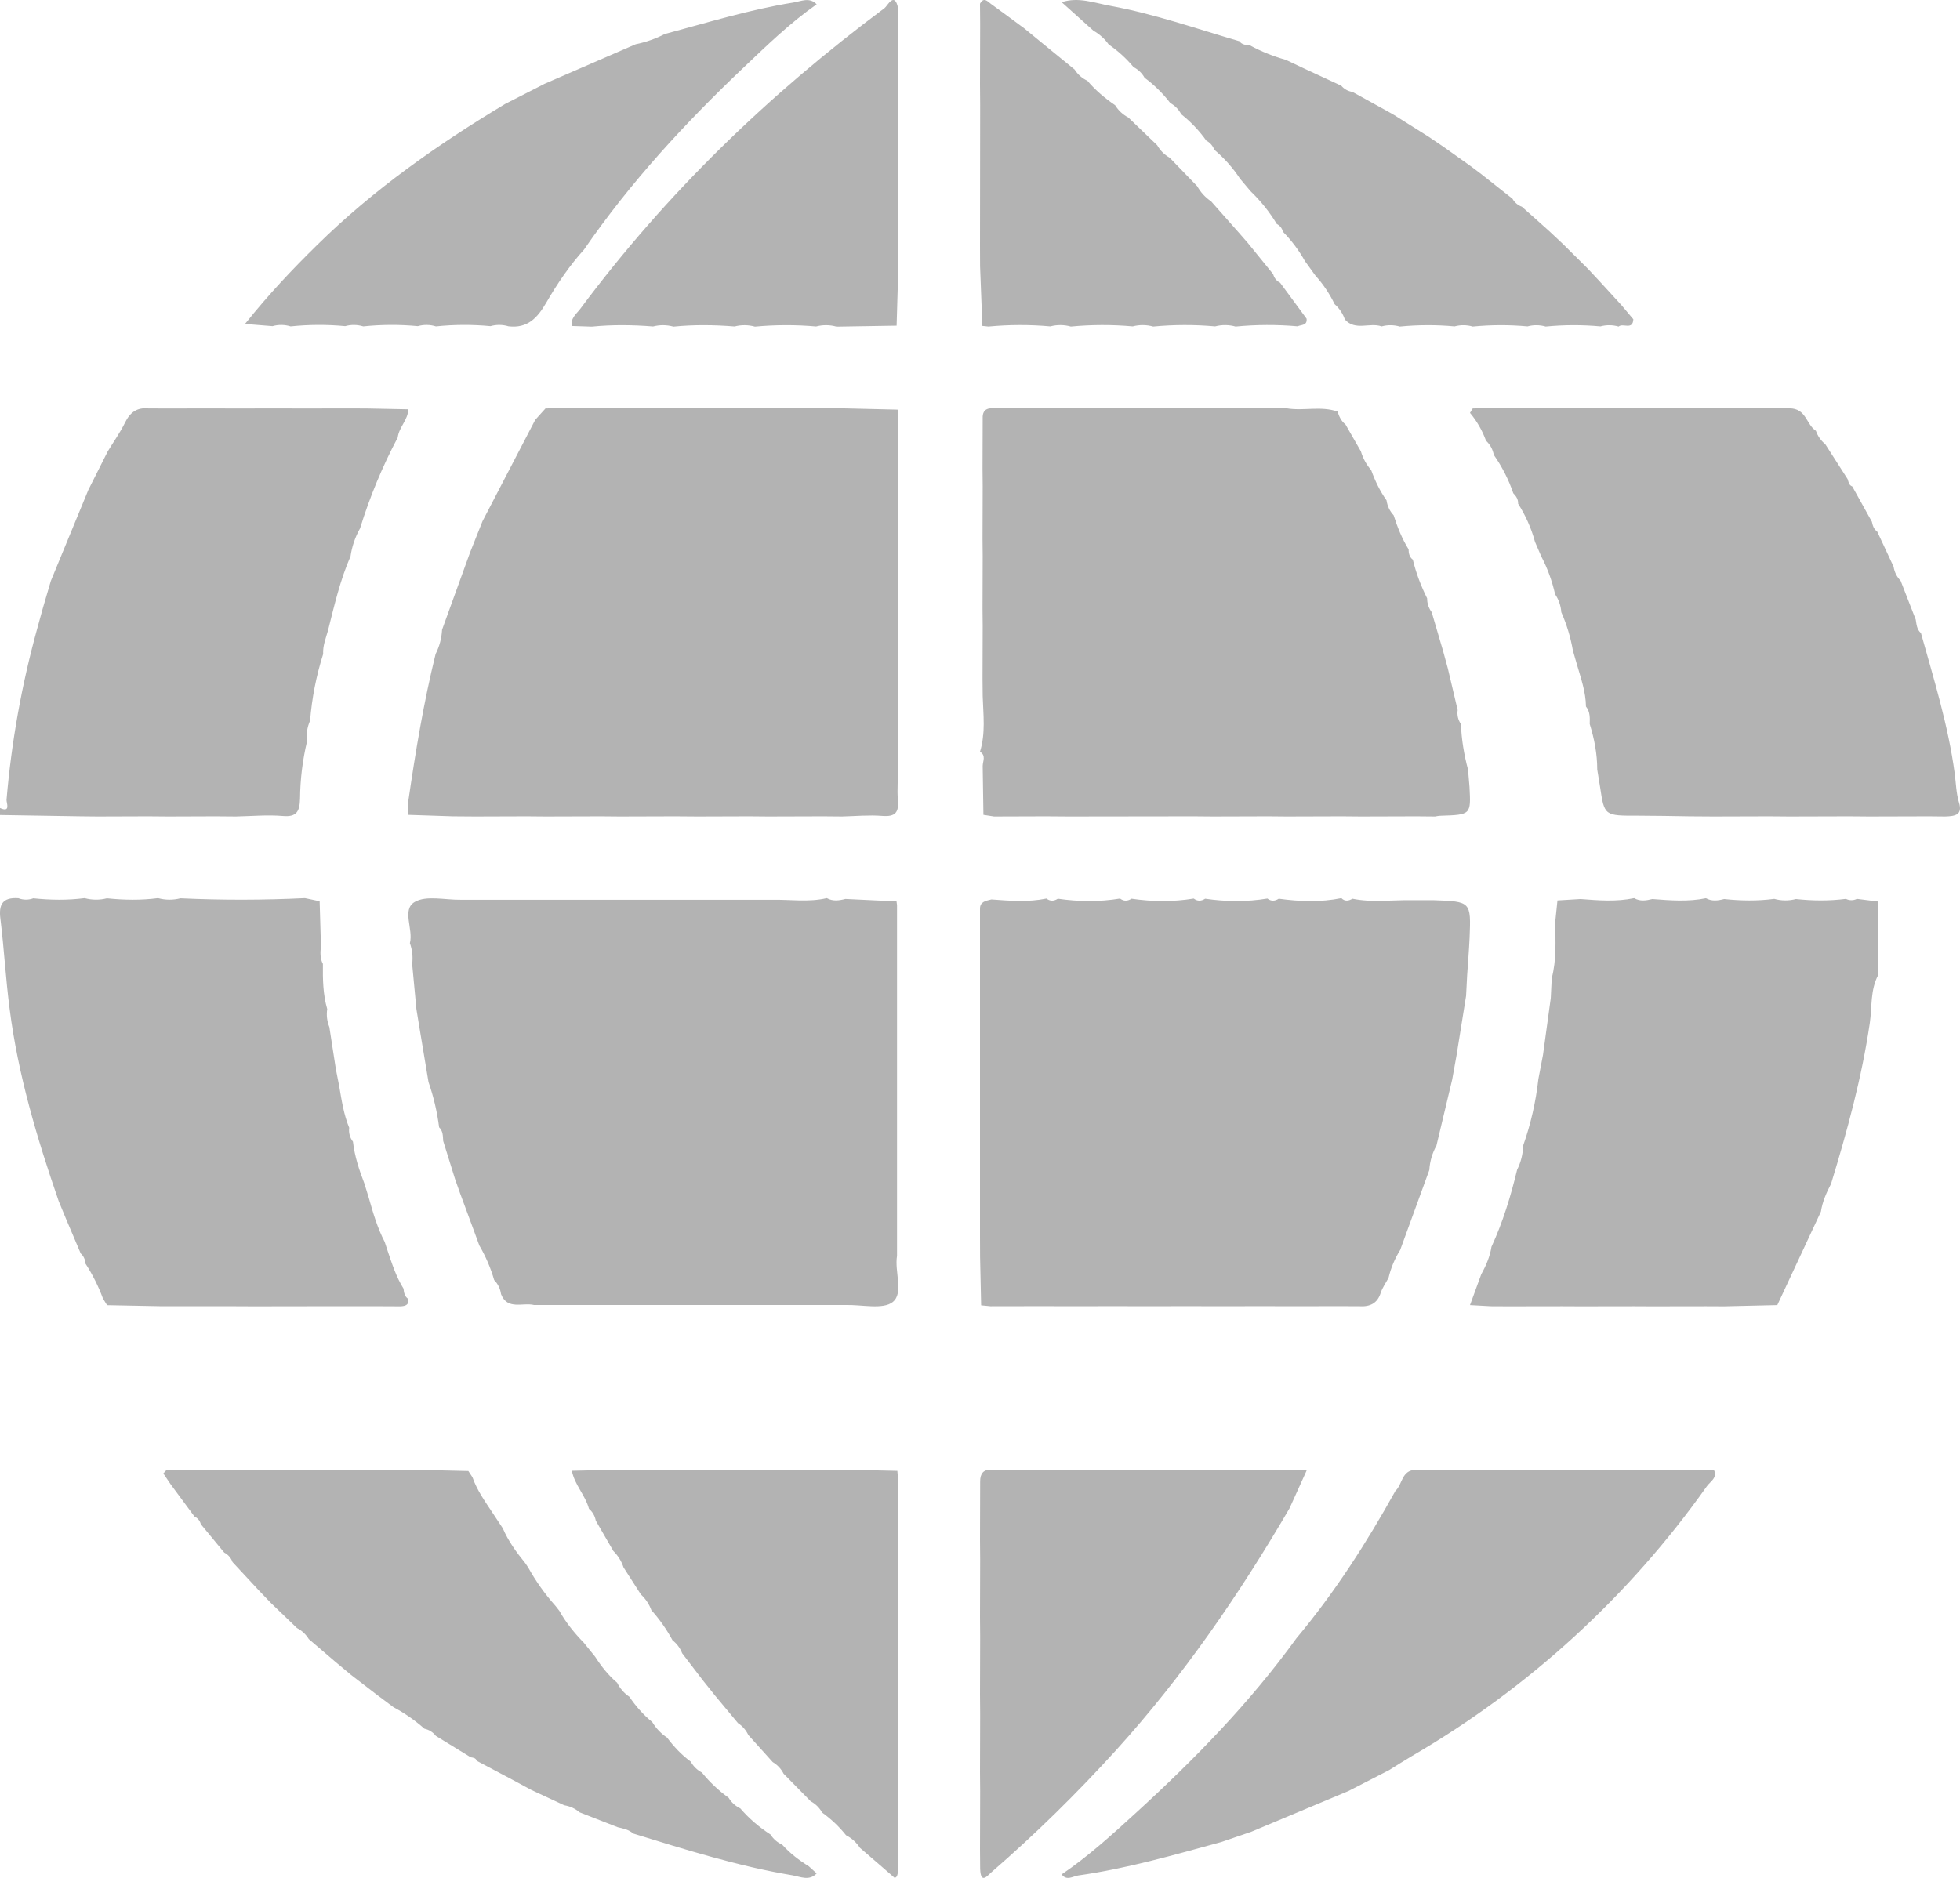
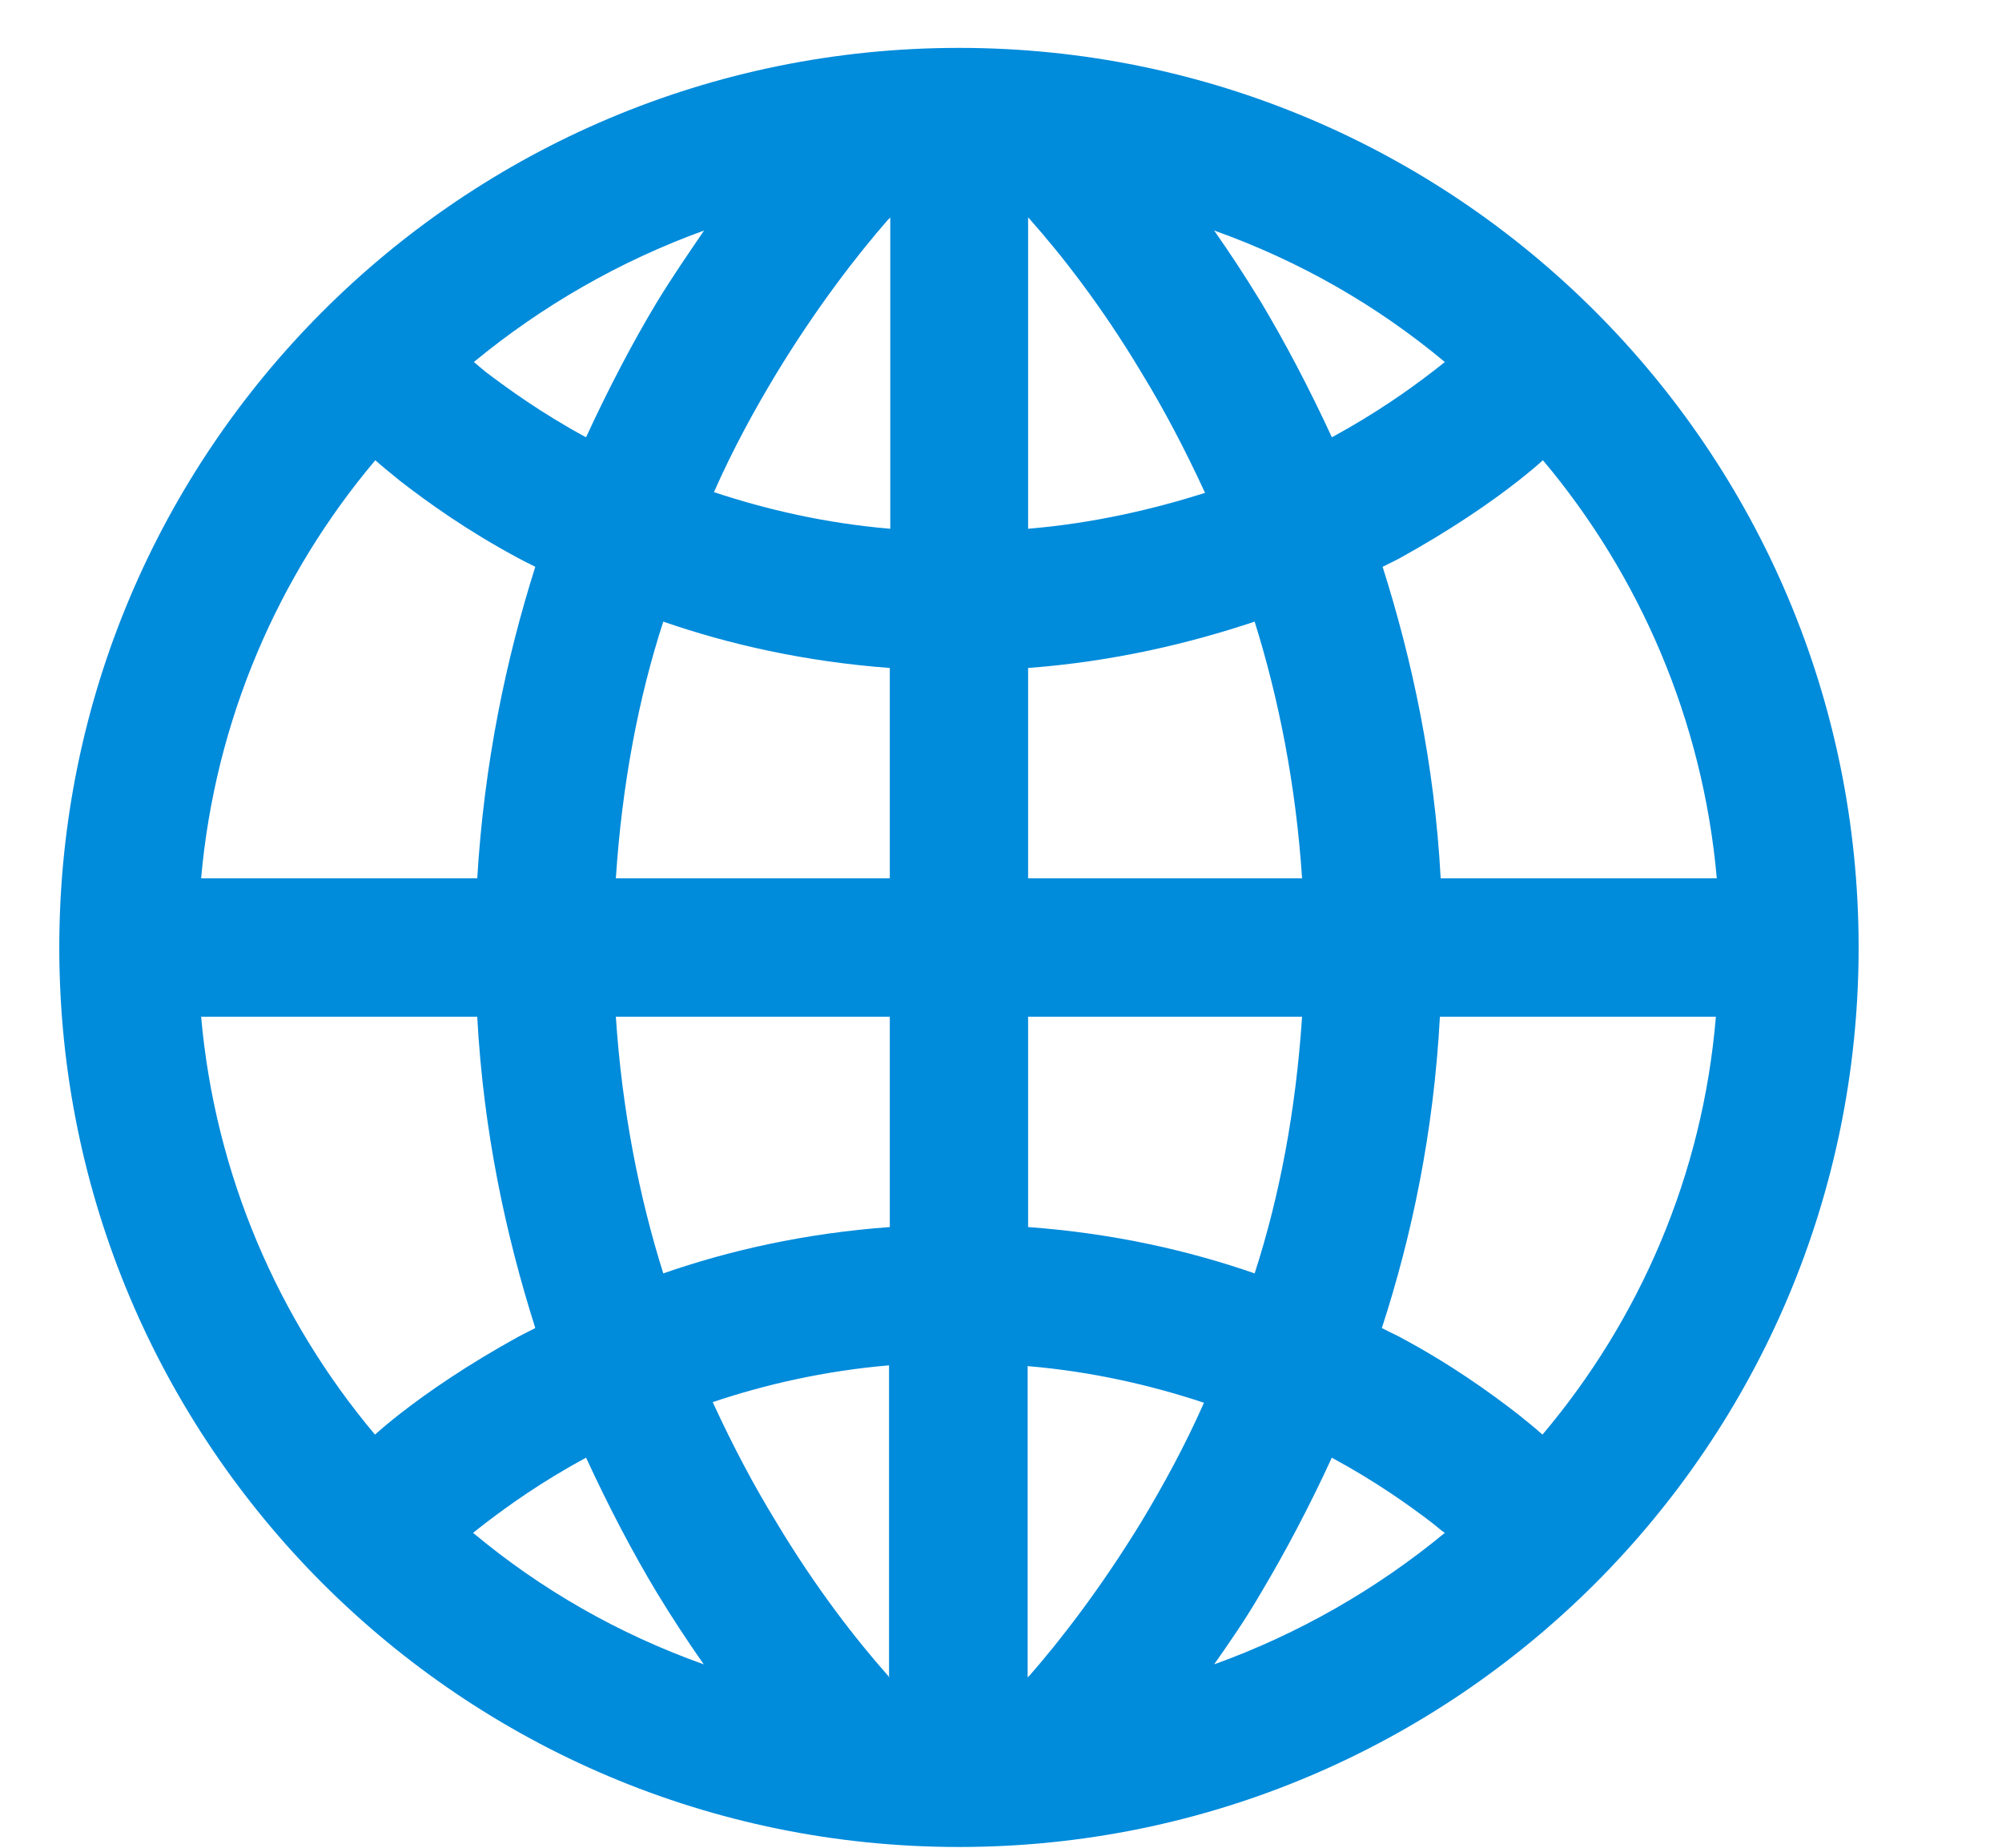
- <svg xmlns="http://www.w3.org/2000/svg" width="24" height="23">
-   <path d="M18.253 15.999L18 15.985l.138-.378c.059-.106.106-.216.125-.336.14-.304.236-.62.314-.944a.695.695 0 0 0 .074-.296 3.66 3.66 0 0 0 .186-.813l.057-.299.095-.694.012-.244c.059-.225.046-.454.042-.682l.028-.271.283-.017c.219.017.438.035.656-.011.072.042.147.03.223.011.219.017.438.035.656-.01.072.04.147.03.223.01.205.022.41.025.614-.002a.504.504 0 0 0 .265.002c.204.022.408.024.612-.002a.15.15 0 0 0 .135 0l.262.033v.897c-.1.185-.076.391-.104.588-.098.671-.277 1.324-.475 1.973-.057.108-.106.22-.124.34l-.534 1.145-.652.015-.221-.001-.659.001-.22-.001-.659.001-.22-.001-.659.001-.22-.001M.99 9.998L0 9.982v-.086c.135.063.078-.065.08-.1a11.51 11.51 0 0 1 .373-2.087l.073-.265.097-.33L1.082 6l.237-.471c.071-.118.152-.23.212-.353.062-.128.149-.187.284-.174l.207.001.618-.001.208.001.617-.001.208.001.618-.001.207.001.502.01c-.004.13-.115.219-.13.346a6.402 6.402 0 0 0-.461 1.112.984.984 0 0 0-.117.343c-.127.29-.198.6-.275.906-.026.095-.066.188-.06.291a3.667 3.667 0 0 0-.16.815.483.483 0 0 0-.038.257 3.147 3.147 0 0 0-.085.696c-.004.156-.038.23-.21.215-.19-.016-.383.002-.575.006l-.25-.002-.575.002-.25-.002-.617.002-.208-.002m22.533-2.244c.159.57.335 1.135.413 1.719.016.12.018.242.053.357.046.15-.046.167-.172.17l-.198-.002-.73.002-.247-.002-.731.002-.247-.002-.681.002-.295-.002c-.21-.003-.42-.008-.628-.008-.413.001-.413.003-.466-.35l-.035-.215c0-.19-.035-.375-.092-.557.002-.074.006-.15-.046-.215-.002-.176-.061-.344-.11-.512l-.05-.173a2.008 2.008 0 0 0-.142-.47.444.444 0 0 0-.076-.22 1.891 1.891 0 0 0-.17-.465l-.076-.176a1.694 1.694 0 0 0-.207-.468c.003-.05-.022-.091-.059-.128a1.852 1.852 0 0 0-.239-.47.305.305 0 0 0-.095-.173A1.12 1.12 0 0 0 18 5.057l.034-.055.693-.002.251.001L19.71 5l.245.001.78-.001.197.001.78-.001.198.001c.209 0 .204.196.326.276a.357.357 0 0 0 .114.163l.274.428c.012.034.013.073.057.09l.24.432c.01.046.022.09.066.122l.2.429a.31.31 0 0 0 .086.172l.185.476c.01.058.012.12.064.165M13.39.377L13 .027c.207-.068.402.01.598.045.538.099 1.054.28 1.578.433.033.045.083.046.13.051.14.076.286.134.439.177l.226.107.453.21a.22.22 0 0 0 .137.076l.442.244.07.04.418.263.186.126.336.239.123.093.384.303a.217.217 0 0 0 .115.098c.114.1.227.202.34.303l.166.156.304.302.141.151.269.294.145.172c-.006.14-.129.043-.18.09a.415.415 0 0 0-.223-.002 3.558 3.558 0 0 0-.67.002.415.415 0 0 0-.223-.002 3.558 3.558 0 0 0-.67.002.415.415 0 0 0-.223-.002 3.558 3.558 0 0 0-.67.002.415.415 0 0 0-.223-.002c-.146-.052-.322.059-.45-.085a.44.44 0 0 0-.126-.188 1.469 1.469 0 0 0-.235-.35l-.128-.177a1.673 1.673 0 0 0-.27-.36.14.14 0 0 0-.075-.095 1.946 1.946 0 0 0-.321-.401l-.128-.152a1.64 1.64 0 0 0-.316-.356.207.207 0 0 0-.098-.112 1.575 1.575 0 0 0-.307-.323.328.328 0 0 0-.134-.137 1.591 1.591 0 0 0-.315-.31.32.32 0 0 0-.135-.13 1.487 1.487 0 0 0-.304-.277.564.564 0 0 0-.186-.168m-6.73.653L7.784.542A1.37 1.37 0 0 0 8.14.417c.522-.14 1.04-.3 1.576-.386.094-.015.196-.07.284.022-.322.225-.604.498-.888.768-.721.684-1.394 1.412-1.96 2.235-.18.199-.33.421-.463.651-.11.19-.231.317-.462.29a.39.39 0 0 0-.221-.002 3.378 3.378 0 0 0-.668.003.39.39 0 0 0-.222-.003 3.382 3.382 0 0 0-.668.003.39.39 0 0 0-.221-.003 3.379 3.379 0 0 0-.668.003.39.39 0 0 0-.222-.003L3 3.968c.287-.36.58-.67.884-.968.691-.68 1.476-1.231 2.302-1.727l.474-.242m.343 2.961c-.019-.095.056-.148.103-.21C8.156 2.37 9.413 1.156 10.832.099c.034-.025.124-.214.166.007L11 .35l-.002.73.002.244-.002.73L11 2.3l-.002.73.002.244-.021.715-.736.012a.477.477 0 0 0-.25-.002 4.164 4.164 0 0 0-.749.002.477.477 0 0 0-.249-.002c-.25-.02-.5-.023-.749.002a.477.477 0 0 0-.249-.002c-.25-.02-.5-.023-.75.002l-.244-.008M12 .046c.046-.087.091-.03.134.002.138.1.274.2.41.301l.218.179.397.324a.36.36 0 0 0 .156.137c.098.116.214.214.34.3a.41.41 0 0 0 .161.15l.354.34a.393.393 0 0 0 .152.152l.338.35a.538.538 0 0 0 .17.185l.339.383.109.125.312.384a.16.16 0 0 0 .085.105l.324.44c.011.086-.065.073-.11.094A4.134 4.134 0 0 0 15.13 4a.48.48 0 0 0-.251-.002 4.12 4.12 0 0 0-.758.002.48.48 0 0 0-.251-.002 4.12 4.12 0 0 0-.757.002.48.48 0 0 0-.252-.002 4.12 4.12 0 0 0-.757.002l-.075-.008-.028-.73L12 3.014a3637.774 3637.774 0 0 0 .002-1.73L12 1.035l.002-.742L12 .046M1.262 15.908a2.142 2.142 0 0 0-.216-.432.173.173 0 0 0-.058-.124l-.181-.427-.088-.213c-.266-.77-.498-1.548-.601-2.354C.07 11.99.05 11.62.005 11.254c-.022-.173.023-.266.22-.253a.257.257 0 0 0 .183.001c.21.022.419.025.628-.002a.535.535 0 0 0 .273.002c.21.022.418.025.626-.002a.534.534 0 0 0 .274.002A16.16 16.16 0 0 0 3.734 11l.18.038.016.55c-.008.075-.013.148.024.218-.002.186 0 .372.053.553a.413.413 0 0 0 .026.22l.08.518.04.203c.03.174.055.348.123.513a.225.225 0 0 0 .046.17c.02.178.076.347.14.513l.055.179c.052.183.105.366.194.537l.034.104c.054.16.105.321.196.467.005.047.012.093.055.124.018.073-.029.09-.09.093l-.226-.001a3537.807 3537.807 0 0 1-.9 0L3.108 16l-.226-.001a3537.805 3537.805 0 0 1-.9 0l-.671-.013-.048-.078m13.691 6.653c-.578.158-1.154.325-1.75.409-.068.01-.142.07-.204-.013.329-.223.62-.489.91-.754.72-.657 1.397-1.352 1.965-2.138.47-.562.86-1.171 1.212-1.805.088-.08.073-.25.244-.258l.685-.002.23.002.684-.002.23.002.684-.002.23.002.684-.002.229.004c.047.096-.046.142-.087.2a11.516 11.516 0 0 1-3.605 3.3c-.096.057-.19.117-.285.176l-.5.257-1.19.499-.366.125m-9.19-1.038l-.427-.262a.238.238 0 0 0-.14-.088 1.947 1.947 0 0 0-.378-.263l-.194-.145-.325-.25-.2-.167-.319-.273a.363.363 0 0 0-.145-.135l-.32-.308-.141-.147-.328-.353a.203.203 0 0 0-.101-.116l-.287-.348a.14.14 0 0 0-.078-.094l-.291-.394-.09-.133.042-.046h.234L2.978 18l.235.002.701-.002.235.002L4.85 18l.235.002.65.015.05.076c.056.16.155.298.249.44l.123.186c.066.154.164.29.27.42.015.02.028.041.042.062.093.167.204.324.333.468l.047.06c.08.144.184.272.3.391l.139.172c.075.117.16.226.269.318a.439.439 0 0 0 .15.172c.078.116.17.22.28.31a.604.604 0 0 0 .181.19c.083.11.176.211.29.294a.328.328 0 0 0 .137.134c.094.117.204.22.327.309.034.056.081.1.143.13.106.123.23.23.37.32a.323.323 0 0 0 .143.124c.094.105.205.19.326.265l.096.087c-.091.097-.199.04-.298.023-.667-.111-1.307-.314-1.948-.511-.053-.047-.121-.062-.189-.077l-.468-.183a.372.372 0 0 0-.187-.086l-.404-.188a466.66 466.66 0 0 0-.205-.111l-.464-.246c-.01-.035-.042-.038-.073-.043m10.026-3.049c-.621 1.065-1.312 2.066-2.122 2.96-.482.531-.99 1.03-1.524 1.493-.055.048-.136.156-.142-.04L12 22.649l.002-.71-.002-.237.002-.711-.002-.237.002-.711-.002-.237.002-.711-.002-.237.002-.711c-.001-.098.04-.148.128-.145l.632-.002.212.002.632-.002.212.002.632-.002.211.002.633-.002.21.002.496.008-.21.464m-4.968 4.41l-.292-.252a.444.444 0 0 0-.17-.154 1.48 1.48 0 0 0-.293-.278.345.345 0 0 0-.14-.138l-.332-.338a.342.342 0 0 0-.133-.142l-.299-.332a.347.347 0 0 0-.126-.145l-.283-.34-.144-.18-.257-.336a.368.368 0 0 0-.118-.159 1.917 1.917 0 0 0-.259-.369.495.495 0 0 0-.129-.193l-.212-.331a.505.505 0 0 0-.125-.201l-.215-.372a.243.243 0 0 0-.083-.144c-.046-.17-.176-.292-.21-.468L7 18.014 7.633 18l.213.002.637-.002.213.002.638-.002.213.002.638-.002.213.002.59.013.012.133-.001.715.001.24-.001.715.001.24-.001.714.001.24-.001.715.001.24-.001.714.001.24c-.013.028-.007.069-.045.079l-.133-.116m.169-17.867L11 5.1l-.001.642.001.214-.001.642.001.215-.001.642.001.214-.001.642.001.215-.001.642.001.214c-.003.14-.017.282-.005.422.011.142-.027.202-.192.189-.162-.013-.327.003-.49.007l-.23-.002-.678.002-.23-.002-.633.002-.274-.002-.68.002-.228-.002-.68.002-.228-.002-.634.002-.274-.002L5 9.98v-.17c.088-.603.187-1.205.334-1.8a.737.737 0 0 0 .079-.297l.343-.947.152-.382.646-1.242.126-.14L7.36 5l.228.001.68-.001.228.001.68-.001.228.001.68-.001.228.001.68.016M12.139 16l-.125-.012-.013-.592L12 15.14v-4.007c-.002-.091.073-.1.14-.117.225.017.45.035.674-.011.045.035.092.033.139.002.254.037.508.04.762-.002.046.035.092.033.14.002.254.037.508.04.762-.002.046.035.092.033.14.002.253.037.508.04.762-.002.045.035.092.033.139.002.256.035.512.045.767-.007.042.042.088.036.135.007.238.049.478.015.717.018h.272c.463.016.464.016.446.462-.007.154-.02.307-.03.46l-.013.251-.117.729-.053.295-.193.81a.694.694 0 0 0-.087.298l-.357.98a1.127 1.127 0 0 0-.142.34c-.032.061-.075.12-.096.184-.04.128-.129.173-.26.165l-.226-.001-.676.001-.226-.001-.675.001-.226-.001-.676.001-.226-.001-.676.001-.226-.001-.675.001M12.806 5l.228.001.68-.001.227.001.68-.001.228.001.68-.001.227.001c.206.035.419-.032.622.04.02.06.044.116.097.157l.189.33a.612.612 0 0 0 .126.23c.047.131.107.256.188.37.01.069.038.13.087.183.046.145.102.286.183.417 0 .049.01.094.052.127.04.164.099.321.175.473a.28.28 0 0 0 .056.17l.138.47.06.22.12.509a.234.234 0 0 0 .04.171c.007.189.038.375.087.558l.018.213c.018.34.018.34-.357.352-.022 0-.044.006-.065.009l-.229-.002-.679.002-.229-.002-.678.002-.23-.002-.678.002-.229-.002a3572.711 3572.711 0 0 1-1.54.002l-.274-.002-.634.002-.13-.02-.009-.598c.001-.06.044-.128-.033-.175.07-.225.04-.453.033-.681l-.002-.215.002-.642-.002-.214.002-.642-.002-.215.002-.642-.002-.214.002-.642c.004-.056.03-.093.093-.099l.68-.001zm-3.578 6.02h.226c.223-.004.448.032.67-.02.074.041.15.03.228.01l.626.03.006.045v.894a3017.13 3017.13 0 0 0 0 1.488v.213a3017.114 3017.114 0 0 0 0 1.489v.213c-.033.193.085.454-.052.565-.118.096-.382.031-.582.037H6.54c-.14-.034-.327.066-.405-.134a.299.299 0 0 0-.084-.172 1.857 1.857 0 0 0-.182-.424l-.065-.178-.17-.46-.062-.175-.145-.466c-.005-.059 0-.12-.05-.168a2.74 2.74 0 0 0-.13-.554l-.029-.174-.084-.505a352.7 352.7 0 0 0-.035-.213l-.052-.553a.55.55 0 0 0-.028-.256c.045-.172-.103-.41.059-.505.14-.083.373-.024.565-.027h3.585" fill="#B3B3B3" fill-rule="evenodd" />
+ <svg xmlns="http://www.w3.org/2000/svg" width="13" height="12" viewBox="0 0 13 12" fill="none">
+   <path fill-rule="evenodd" clip-rule="evenodd" d="M6.227 0.311C3 0.311 0.385 2.926 0.385 6.153C0.385 9.38 3 11.995 6.227 11.995C9.453 11.995 12.069 9.38 12.069 6.153C12.069 2.926 9.453 0.311 6.227 0.311ZM11.148 5.704H9.355C9.315 4.958 9.169 4.284 8.978 3.681C9.012 3.664 9.05 3.646 9.084 3.628C9.419 3.443 9.679 3.264 9.857 3.124C9.926 3.07 9.979 3.025 10.019 2.989C10.646 3.735 11.057 4.675 11.148 5.704ZM8.654 9.47C8.935 9.622 9.156 9.78 9.302 9.892C9.331 9.915 9.355 9.937 9.382 9.955C8.941 10.319 8.434 10.611 7.884 10.809C7.985 10.665 8.088 10.517 8.187 10.346C8.343 10.085 8.5 9.789 8.649 9.465C8.649 9.465 8.649 9.47 8.654 9.47ZM3.805 9.465C3.954 9.789 4.11 10.085 4.267 10.346C4.371 10.517 4.469 10.665 4.57 10.809C4.015 10.611 3.513 10.323 3.072 9.955C3.093 9.937 3.123 9.915 3.152 9.892C3.298 9.78 3.518 9.622 3.8 9.47C3.805 9.47 3.805 9.465 3.805 9.465ZM5.778 10.894C5.773 10.89 5.767 10.885 5.765 10.881C5.566 10.656 5.3 10.319 5.037 9.879C4.896 9.649 4.758 9.389 4.628 9.106C4.963 8.993 5.351 8.903 5.773 8.867V10.894H5.778ZM4.307 8.27C4.15 7.771 4.039 7.209 3.999 6.603H5.778V7.969C5.228 8.009 4.734 8.121 4.307 8.27ZM3.8 2.837C3.518 2.684 3.301 2.527 3.152 2.414C3.125 2.392 3.099 2.369 3.077 2.351C3.518 1.987 4.025 1.695 4.572 1.497C4.474 1.641 4.371 1.79 4.267 1.96C4.11 2.221 3.954 2.518 3.805 2.841C3.805 2.841 3.805 2.837 3.8 2.837ZM5.04 2.428C5.305 1.992 5.571 1.65 5.767 1.426C5.773 1.421 5.778 1.417 5.781 1.412V3.434C5.356 3.398 4.973 3.308 4.636 3.196C4.761 2.913 4.902 2.657 5.04 2.428ZM5.778 4.338V5.704H3.999C4.039 5.097 4.145 4.535 4.307 4.037C4.734 4.185 5.228 4.297 5.778 4.338ZM7.414 9.879C7.148 10.315 6.883 10.656 6.686 10.881C6.681 10.885 6.676 10.89 6.673 10.894V8.872C7.098 8.908 7.48 8.998 7.818 9.11C7.693 9.393 7.552 9.649 7.414 9.879ZM6.676 7.969V6.603H8.455C8.415 7.209 8.309 7.771 8.147 8.27C7.719 8.121 7.225 8.009 6.676 7.969ZM6.676 5.704V4.338C7.225 4.297 7.719 4.18 8.147 4.037C8.303 4.535 8.415 5.097 8.455 5.704H6.676ZM8.649 2.841C8.5 2.518 8.343 2.221 8.187 1.96C8.083 1.79 7.985 1.641 7.884 1.497C8.439 1.695 8.941 1.983 9.382 2.351C9.36 2.369 9.331 2.392 9.302 2.414C9.156 2.527 8.935 2.684 8.654 2.837C8.649 2.837 8.649 2.841 8.649 2.841ZM6.676 1.412C6.681 1.417 6.686 1.421 6.689 1.426C6.888 1.65 7.154 1.987 7.417 2.428C7.557 2.657 7.695 2.918 7.825 3.201C7.486 3.308 7.103 3.398 6.676 3.434V1.412ZM2.437 2.989C2.483 3.03 2.533 3.07 2.599 3.124C2.78 3.264 3.035 3.448 3.372 3.628C3.404 3.646 3.444 3.664 3.476 3.681C3.285 4.284 3.144 4.958 3.099 5.704H1.306C1.397 4.675 1.808 3.735 2.437 2.989ZM1.306 6.603H3.099C3.139 7.349 3.285 8.023 3.476 8.625C3.441 8.643 3.404 8.661 3.37 8.679C3.035 8.863 2.775 9.043 2.597 9.182C2.528 9.236 2.475 9.281 2.435 9.317C1.808 8.571 1.397 7.632 1.306 6.603ZM10.016 9.317C9.971 9.276 9.921 9.236 9.854 9.182C9.674 9.043 9.419 8.858 9.082 8.679C9.044 8.661 9.01 8.643 8.973 8.625C9.169 8.023 9.31 7.349 9.35 6.603H11.142C11.057 7.632 10.646 8.571 10.016 9.317Z" fill="#008BDB" />
</svg>
